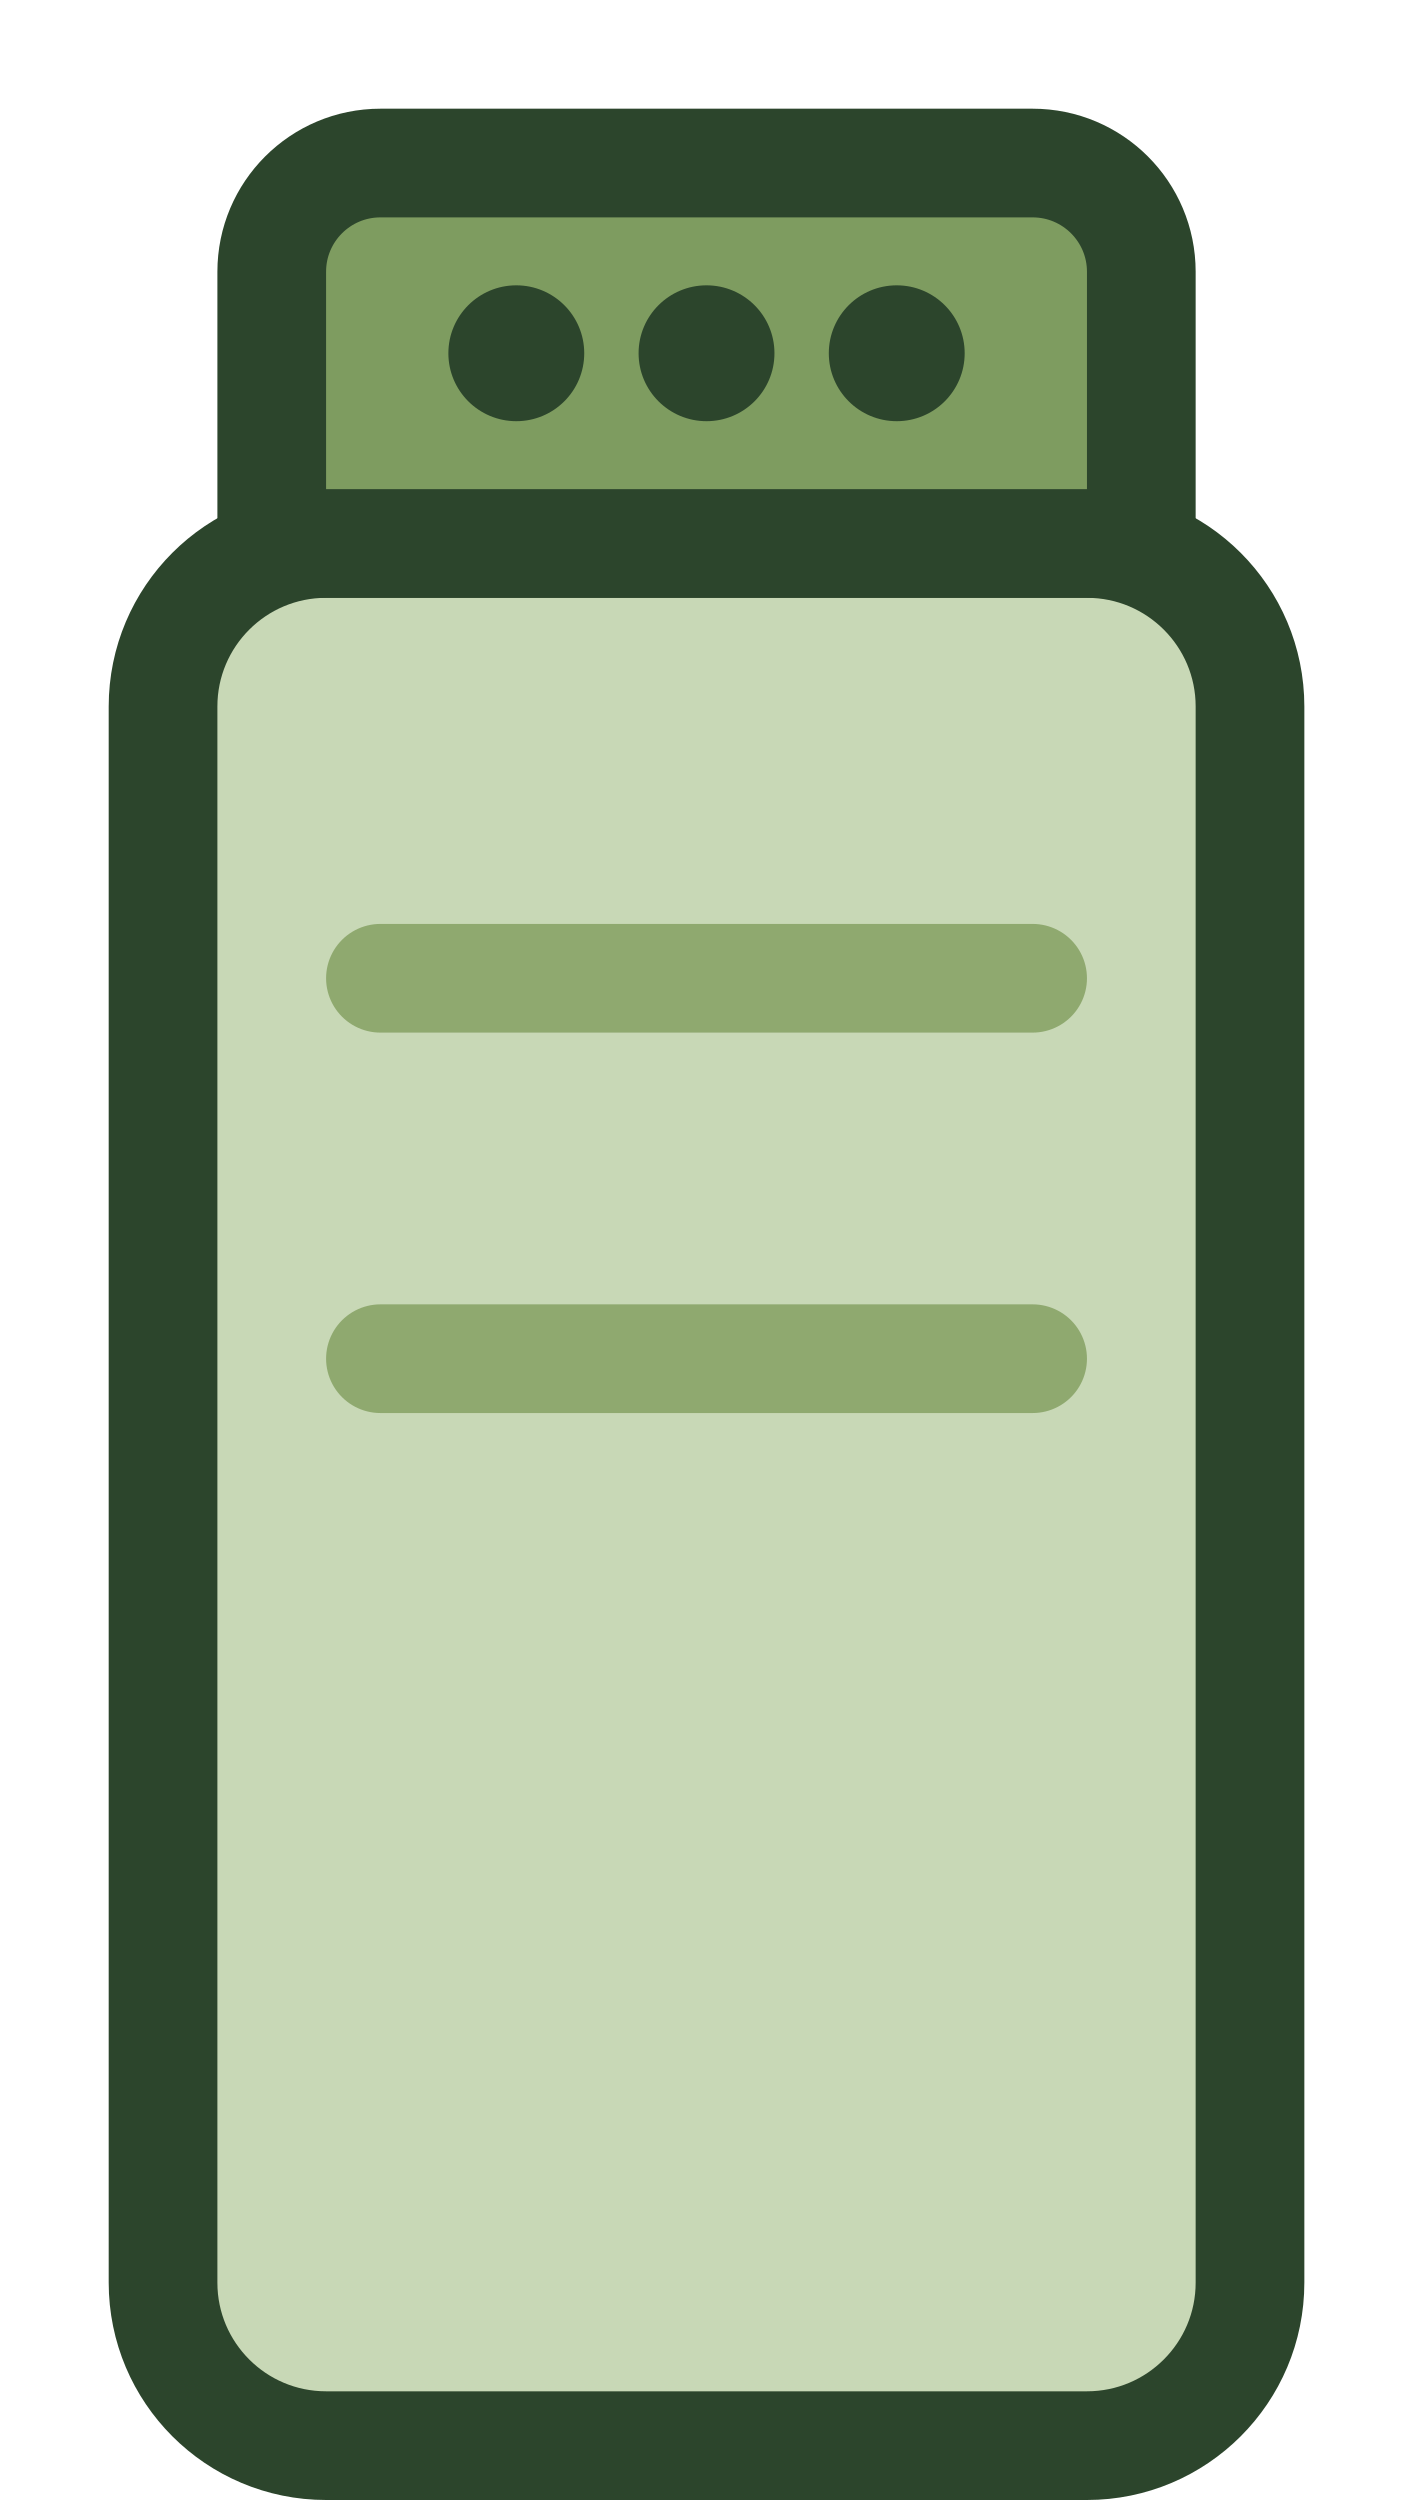
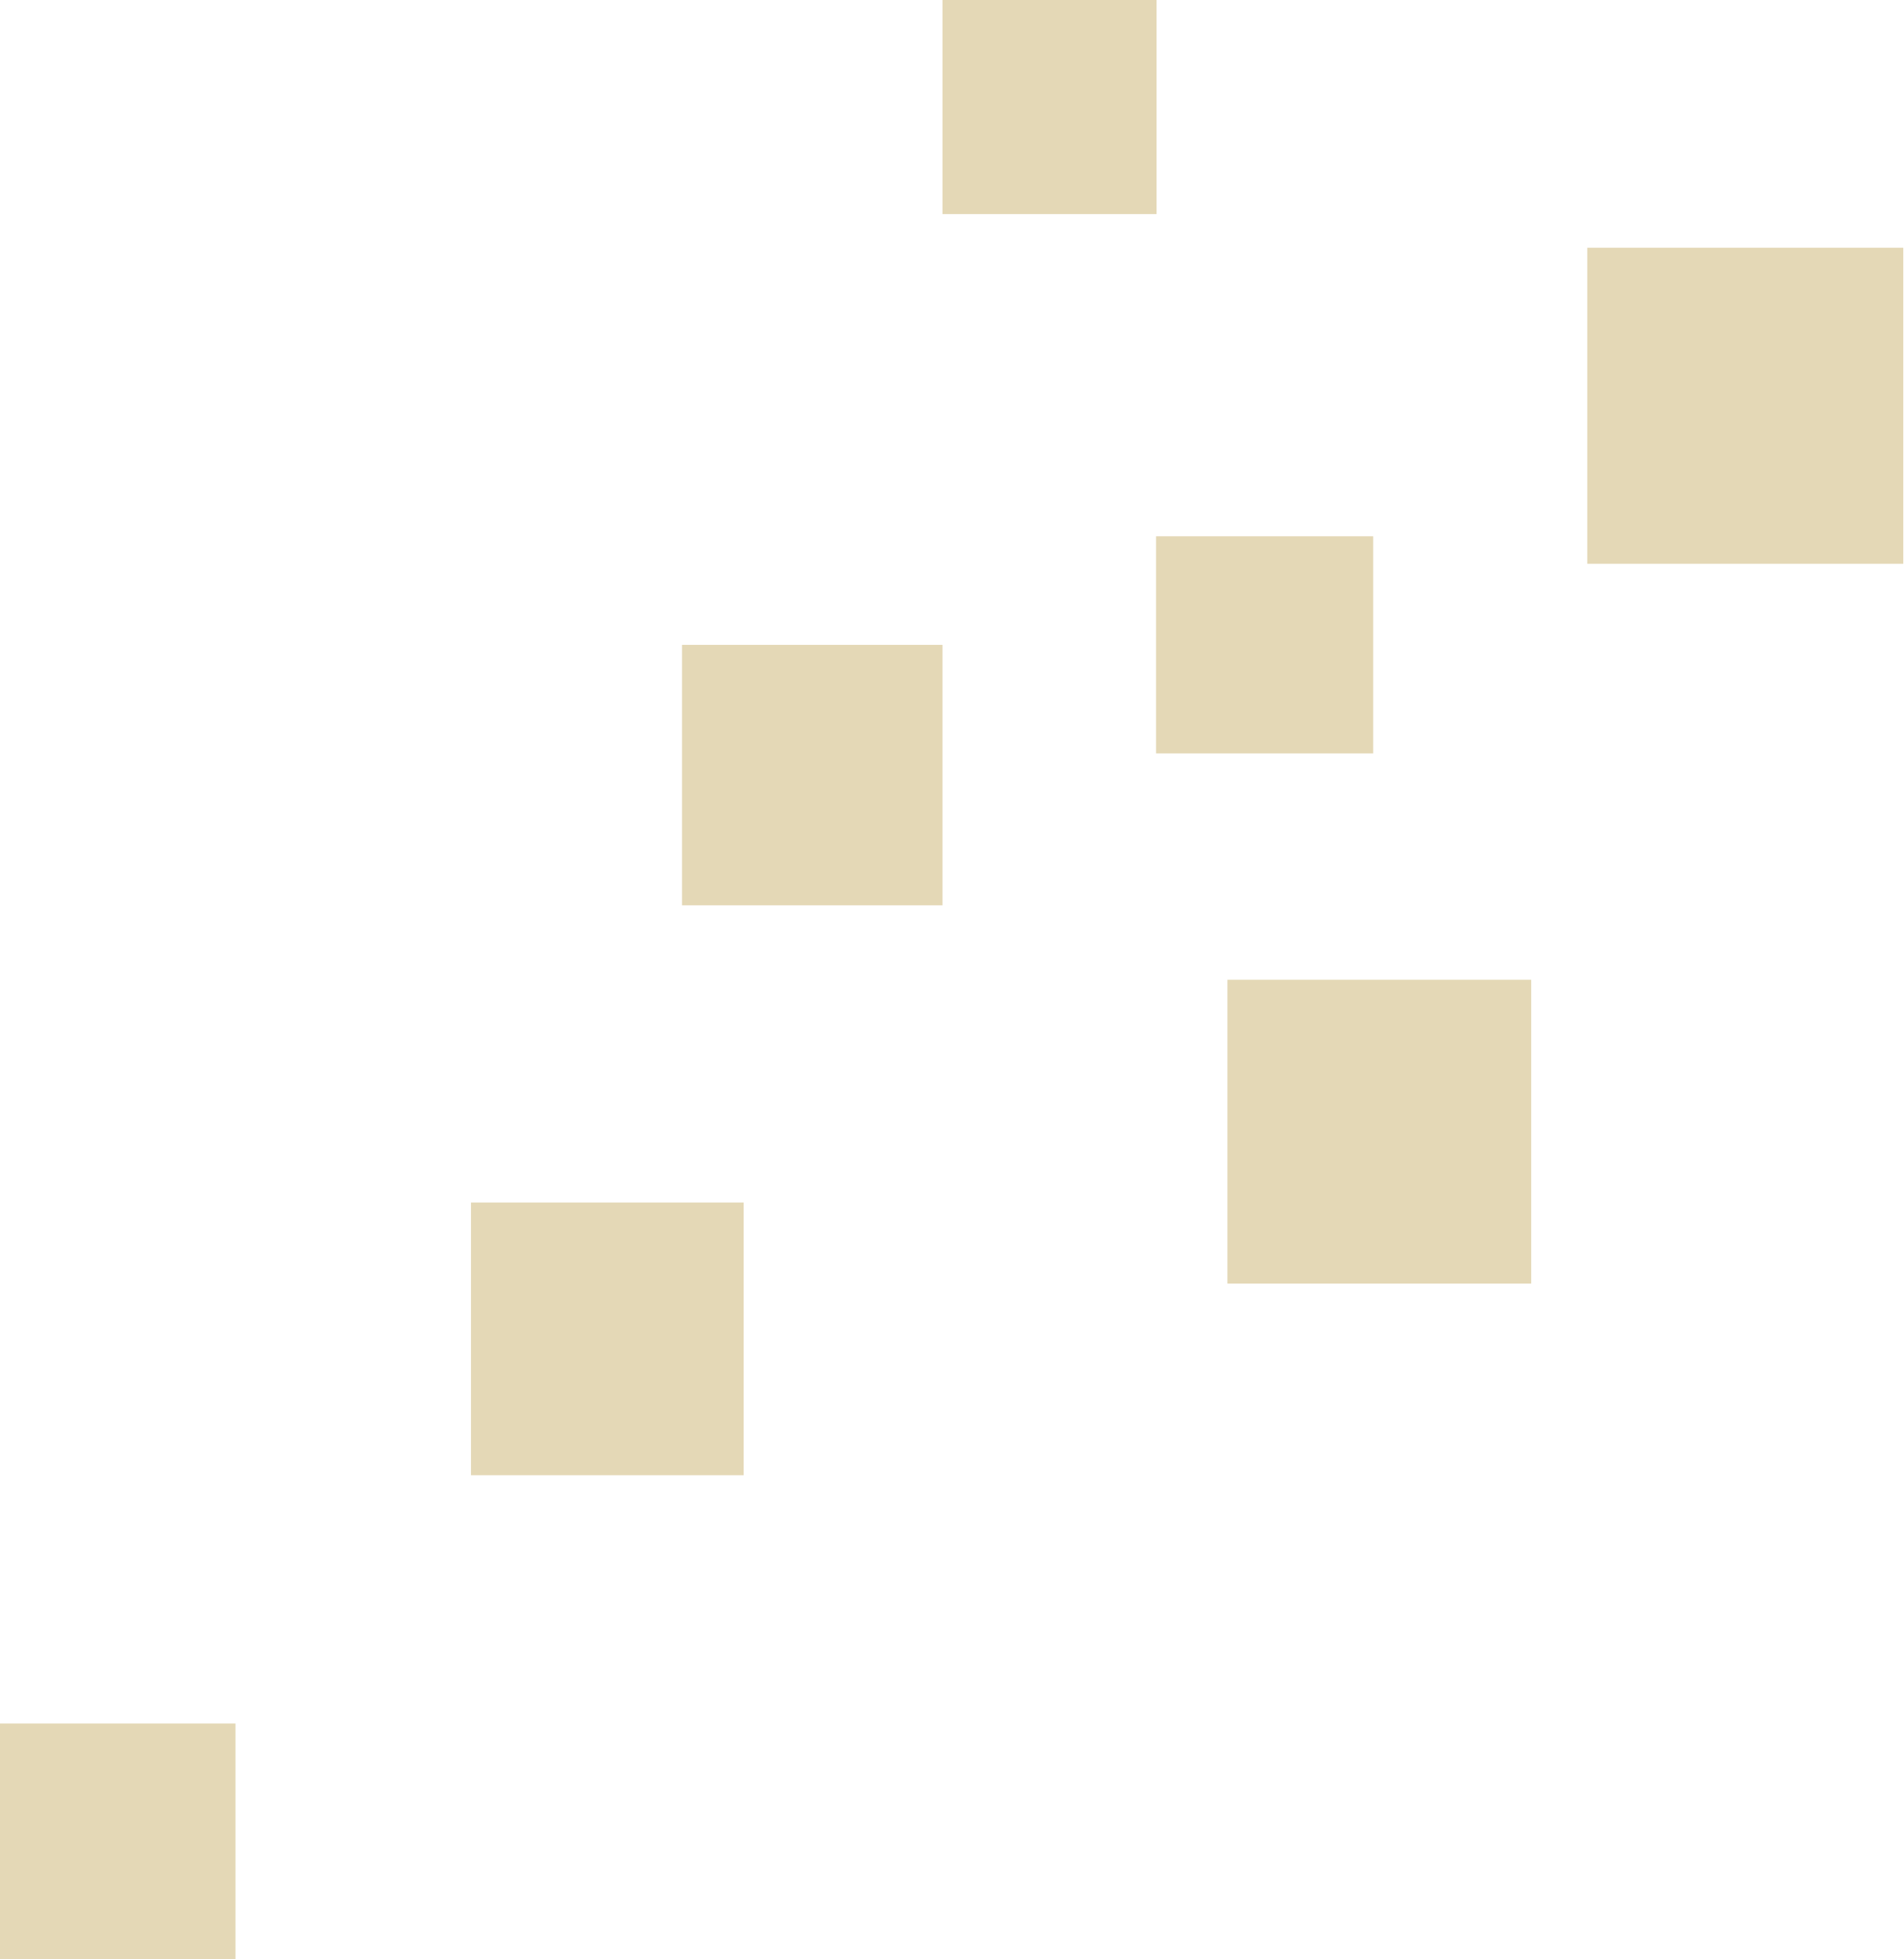
- <svg xmlns="http://www.w3.org/2000/svg" viewBox="0 0 52 92" fill="none">
-   <path d="M12 20h28a6 6 0 0 1 6 6v58a6 6 0 0 1-6 6H12a6 6 0 0 1-6-6V26a6 6 0 0 1 6-6z" fill="#C8D8B6" stroke="#2C452C" stroke-width="4" stroke-linejoin="round" />
-   <path d="M14 6h24a4 4 0 0 1 4 4v10H10V10a4 4 0 0 1 4-4z" fill="#7E9C60" stroke="#2C452C" stroke-width="4" stroke-linejoin="round" />
-   <circle cx="19" cy="13" r="2.5" fill="#2C452C" />
-   <circle cx="26" cy="13" r="2.5" fill="#2C452C" />
-   <circle cx="33" cy="13" r="2.5" fill="#2C452C" />
-   <path d="M14 36h24M14 50h24" stroke="#8FA96F" stroke-width="4" stroke-linecap="round" />
+ <svg xmlns="http://www.w3.org/2000/svg" id="Layer_2" data-name="Layer 2" viewBox="0 0 37.34 38.43">
+   <defs>
+     <style>
+       .cls-1 {
+         fill: #e4d8b6;
+       }
+     </style>
+   </defs>
+   <g id="salt">
+     <g>
+       <rect class="cls-1" x="13.38" y="12.65" width="5.11" height="5.11" />
+       <rect class="cls-1" x="9.24" y="23.59" width="5.35" height="5.35" />
+       <rect class="cls-1" x="24.08" y="19.22" width="5.96" height="5.96" />
+       <rect class="cls-1" x="31.14" y="4.86" width="6.2" height="6.2" />
+       <rect class="cls-1" x="22.68" y="10.52" width="4.26" height="4.26" />
+       <rect class="cls-1" y="33.81" width="4.62" height="4.62" />
+       <rect class="cls-1" x="18.49" width="4.2" height="4.2" />
+     </g>
+   </g>
</svg>
